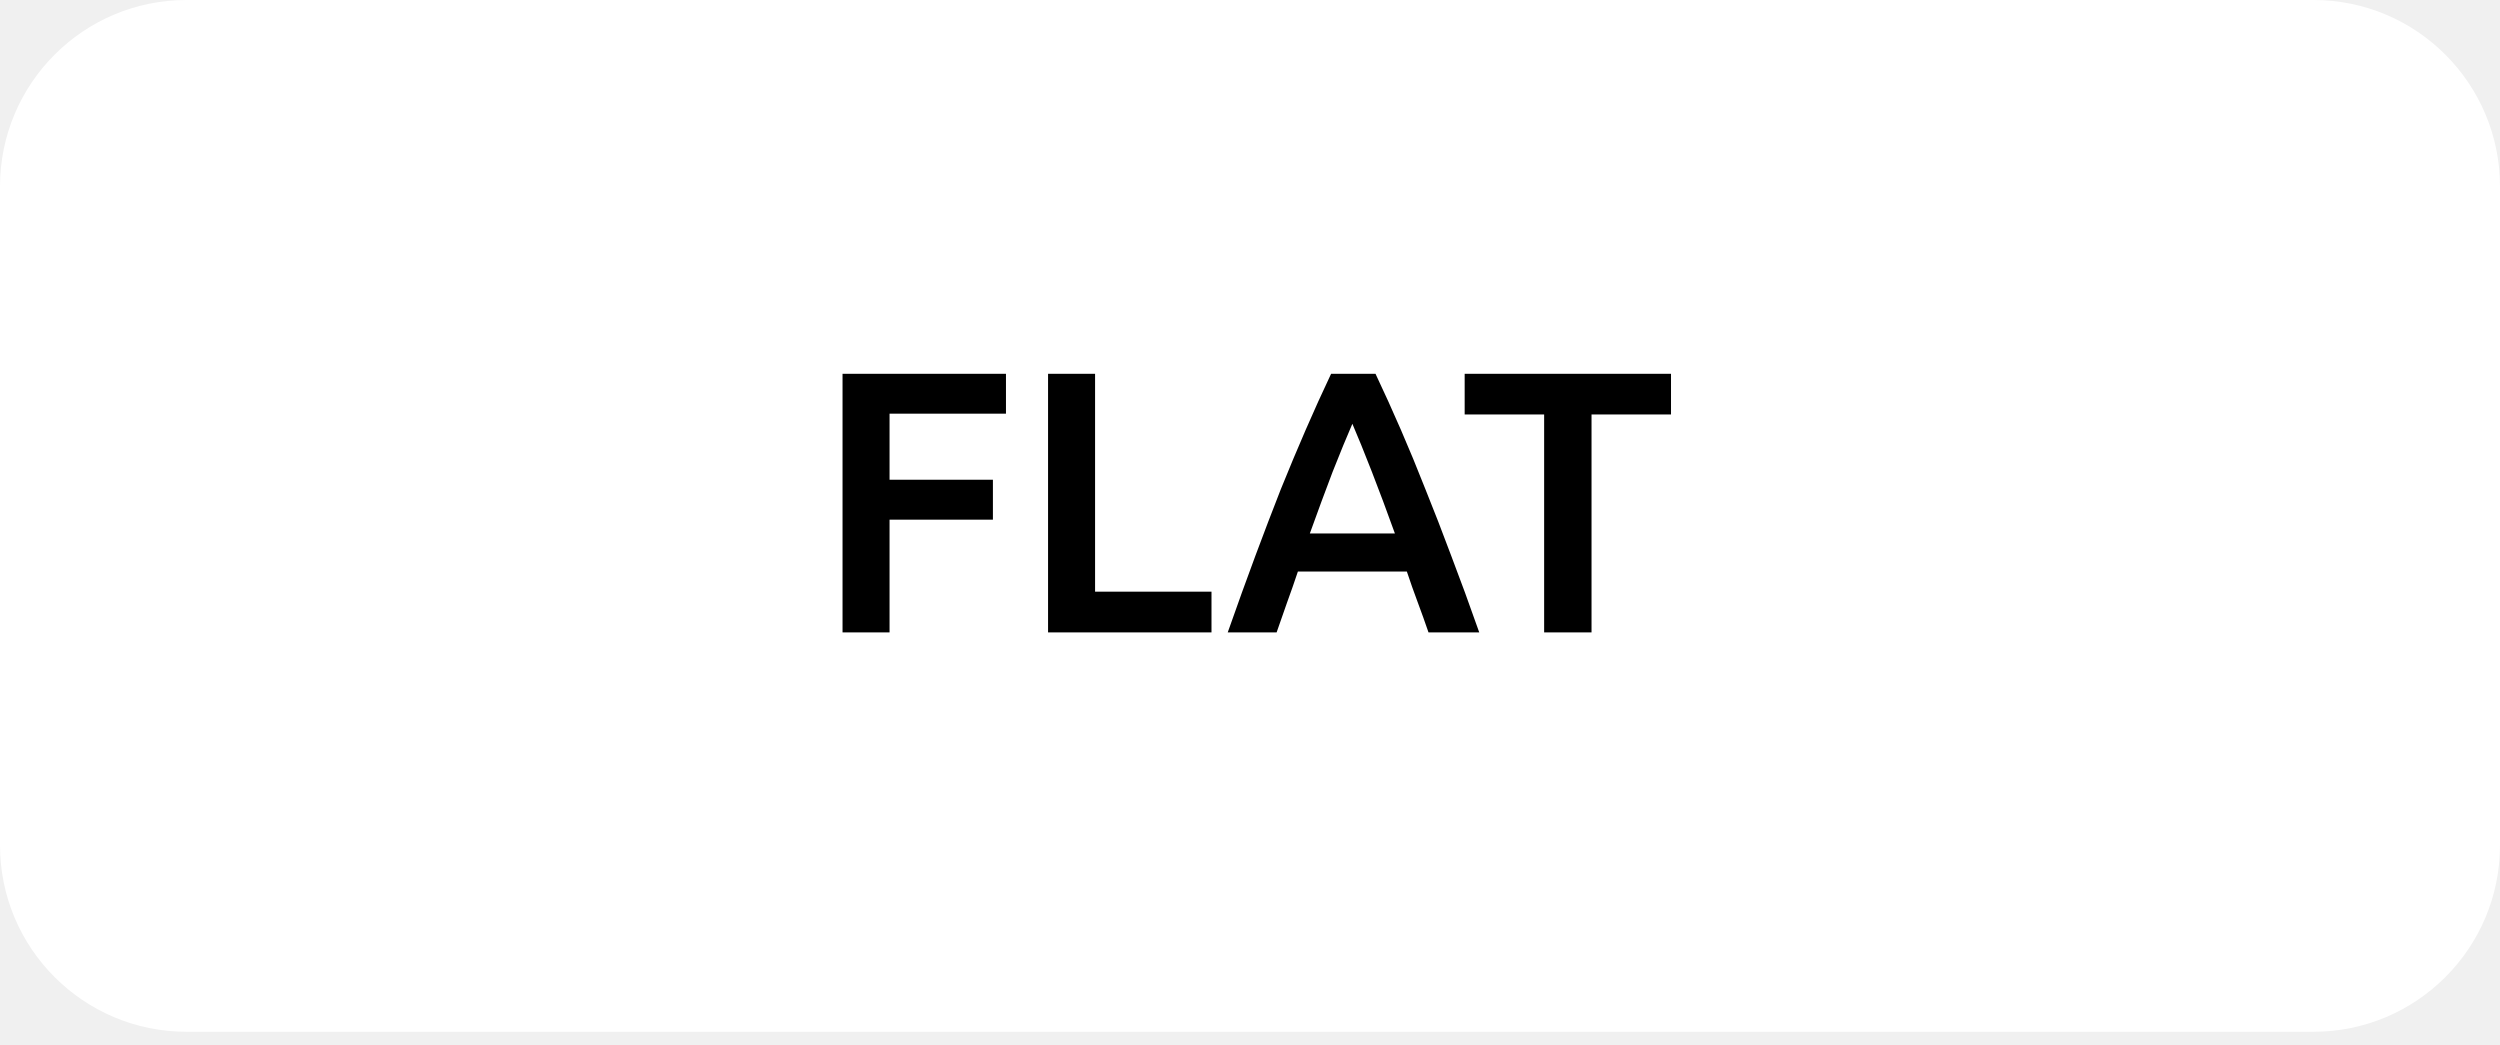
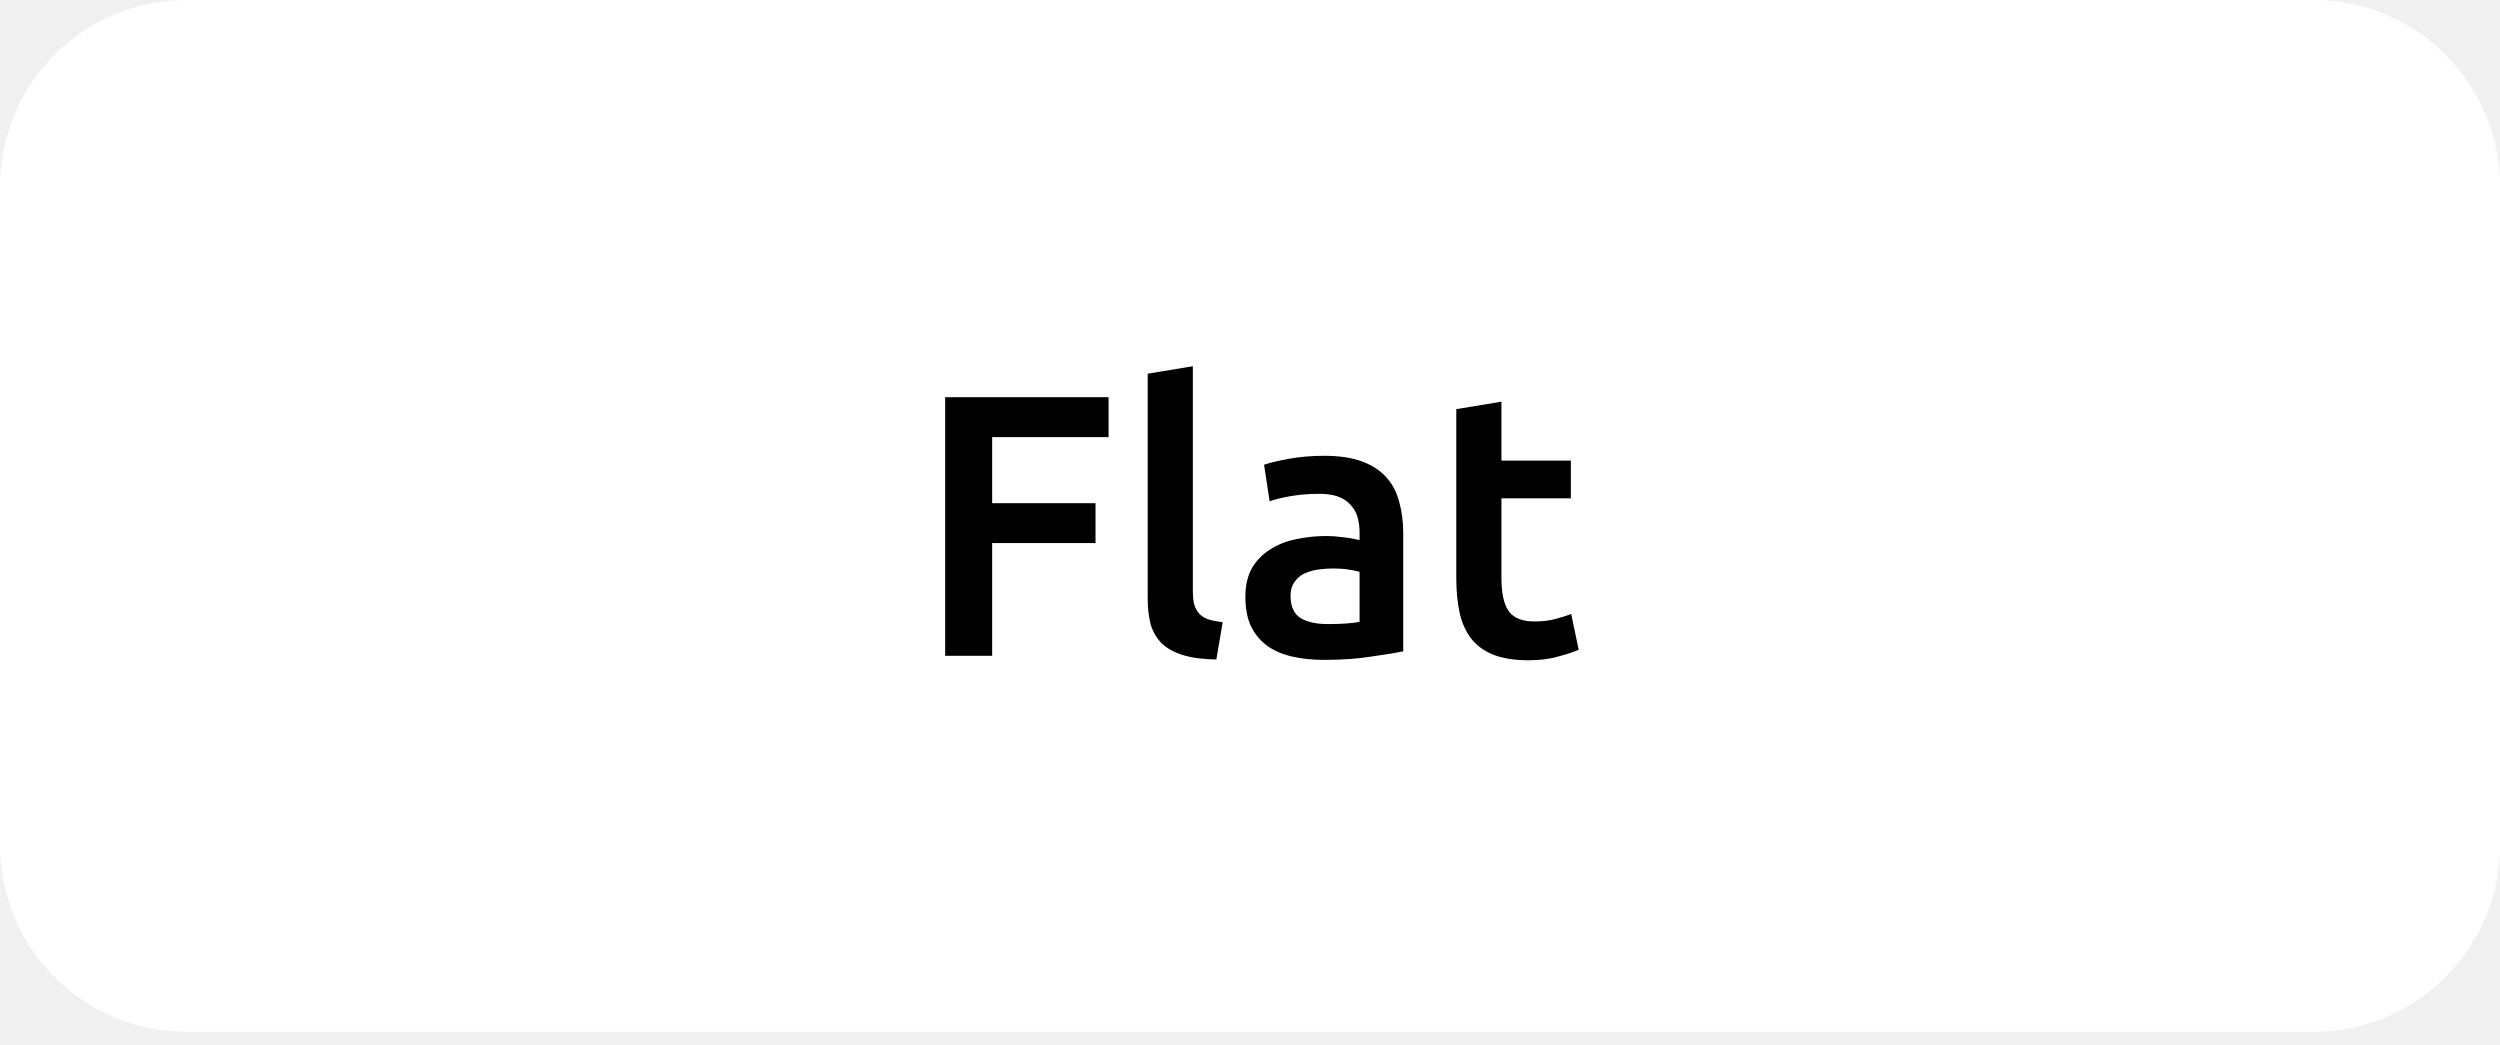
<svg xmlns="http://www.w3.org/2000/svg" width="134" height="56" viewBox="0 0 134 56" fill="none">
  <rect width="134" height="55.303" rx="10" fill="white" />
-   <path d="M45.16 33.895V20.035H53.92V22.174H47.68V25.715H53.22V27.855H47.68V33.895H45.16ZM64.936 31.715V33.895H56.176V20.035H58.696V31.715H64.936ZM76.567 33.895C76.38 33.348 76.187 32.808 75.987 32.275C75.787 31.741 75.594 31.195 75.407 30.634H69.567C69.38 31.195 69.187 31.748 68.987 32.294C68.8 32.828 68.614 33.361 68.427 33.895H65.807C66.327 32.414 66.82 31.048 67.287 29.794C67.754 28.541 68.207 27.355 68.647 26.235C69.1 25.114 69.547 24.048 69.987 23.035C70.427 22.021 70.88 21.021 71.347 20.035H73.727C74.194 21.021 74.647 22.021 75.087 23.035C75.527 24.048 75.967 25.114 76.407 26.235C76.86 27.355 77.32 28.541 77.787 29.794C78.267 31.048 78.767 32.414 79.287 33.895H76.567ZM72.487 22.715C72.18 23.421 71.827 24.281 71.427 25.294C71.04 26.308 70.634 27.408 70.207 28.595H74.767C74.34 27.408 73.927 26.301 73.527 25.274C73.127 24.248 72.78 23.395 72.487 22.715ZM89.566 20.035V22.215H85.306V33.895H82.766V22.215H78.506V20.035H89.566Z" fill="black" />
+   <path d="M50.66 35.15V21.29H59.42V23.43H53.18V26.97H58.72V29.11H53.18V35.15H50.66ZM65.196 35.35C64.476 35.337 63.876 35.257 63.396 35.11C62.929 34.964 62.556 34.757 62.276 34.49C61.996 34.21 61.796 33.87 61.676 33.47C61.569 33.057 61.516 32.59 61.516 32.07V20.03L63.936 19.63V31.61C63.936 31.904 63.956 32.15 63.996 32.35C64.049 32.55 64.136 32.724 64.256 32.87C64.376 33.004 64.536 33.11 64.736 33.19C64.949 33.257 65.216 33.31 65.536 33.35L65.196 35.35ZM71.173 33.45C71.92 33.45 72.487 33.41 72.873 33.33V30.65C72.74 30.61 72.546 30.57 72.293 30.53C72.04 30.49 71.76 30.47 71.453 30.47C71.186 30.47 70.913 30.49 70.633 30.53C70.367 30.57 70.12 30.644 69.893 30.75C69.68 30.857 69.507 31.01 69.373 31.21C69.24 31.397 69.173 31.637 69.173 31.93C69.173 32.504 69.353 32.904 69.713 33.13C70.073 33.344 70.56 33.45 71.173 33.45ZM70.973 24.43C71.773 24.43 72.447 24.53 72.993 24.73C73.54 24.93 73.973 25.21 74.293 25.57C74.626 25.93 74.86 26.37 74.993 26.89C75.14 27.397 75.213 27.957 75.213 28.57V34.91C74.84 34.99 74.273 35.084 73.513 35.19C72.766 35.31 71.92 35.37 70.973 35.37C70.347 35.37 69.773 35.31 69.253 35.19C68.733 35.07 68.287 34.877 67.913 34.61C67.553 34.344 67.266 33.997 67.053 33.57C66.853 33.144 66.753 32.617 66.753 31.99C66.753 31.39 66.867 30.884 67.093 30.47C67.333 30.057 67.653 29.724 68.053 29.47C68.453 29.204 68.913 29.017 69.433 28.91C69.966 28.79 70.52 28.73 71.093 28.73C71.36 28.73 71.64 28.75 71.933 28.79C72.227 28.817 72.54 28.87 72.873 28.95V28.55C72.873 28.27 72.84 28.004 72.773 27.75C72.707 27.497 72.587 27.277 72.413 27.09C72.253 26.89 72.033 26.737 71.753 26.63C71.487 26.524 71.147 26.47 70.733 26.47C70.173 26.47 69.66 26.51 69.193 26.59C68.727 26.67 68.347 26.764 68.053 26.87L67.753 24.91C68.06 24.804 68.507 24.697 69.093 24.59C69.68 24.484 70.306 24.43 70.973 24.43ZM78.057 21.93L80.477 21.53V24.69H84.197V26.71H80.477V30.97C80.477 31.81 80.61 32.41 80.877 32.77C81.143 33.13 81.597 33.31 82.237 33.31C82.677 33.31 83.063 33.264 83.397 33.17C83.743 33.077 84.017 32.99 84.217 32.91L84.617 34.83C84.337 34.95 83.97 35.07 83.517 35.19C83.063 35.324 82.53 35.39 81.917 35.39C81.17 35.39 80.543 35.29 80.037 35.09C79.543 34.89 79.15 34.604 78.857 34.23C78.563 33.844 78.357 33.384 78.237 32.85C78.117 32.304 78.057 31.684 78.057 30.99V21.93Z" fill="black" />
</svg>
